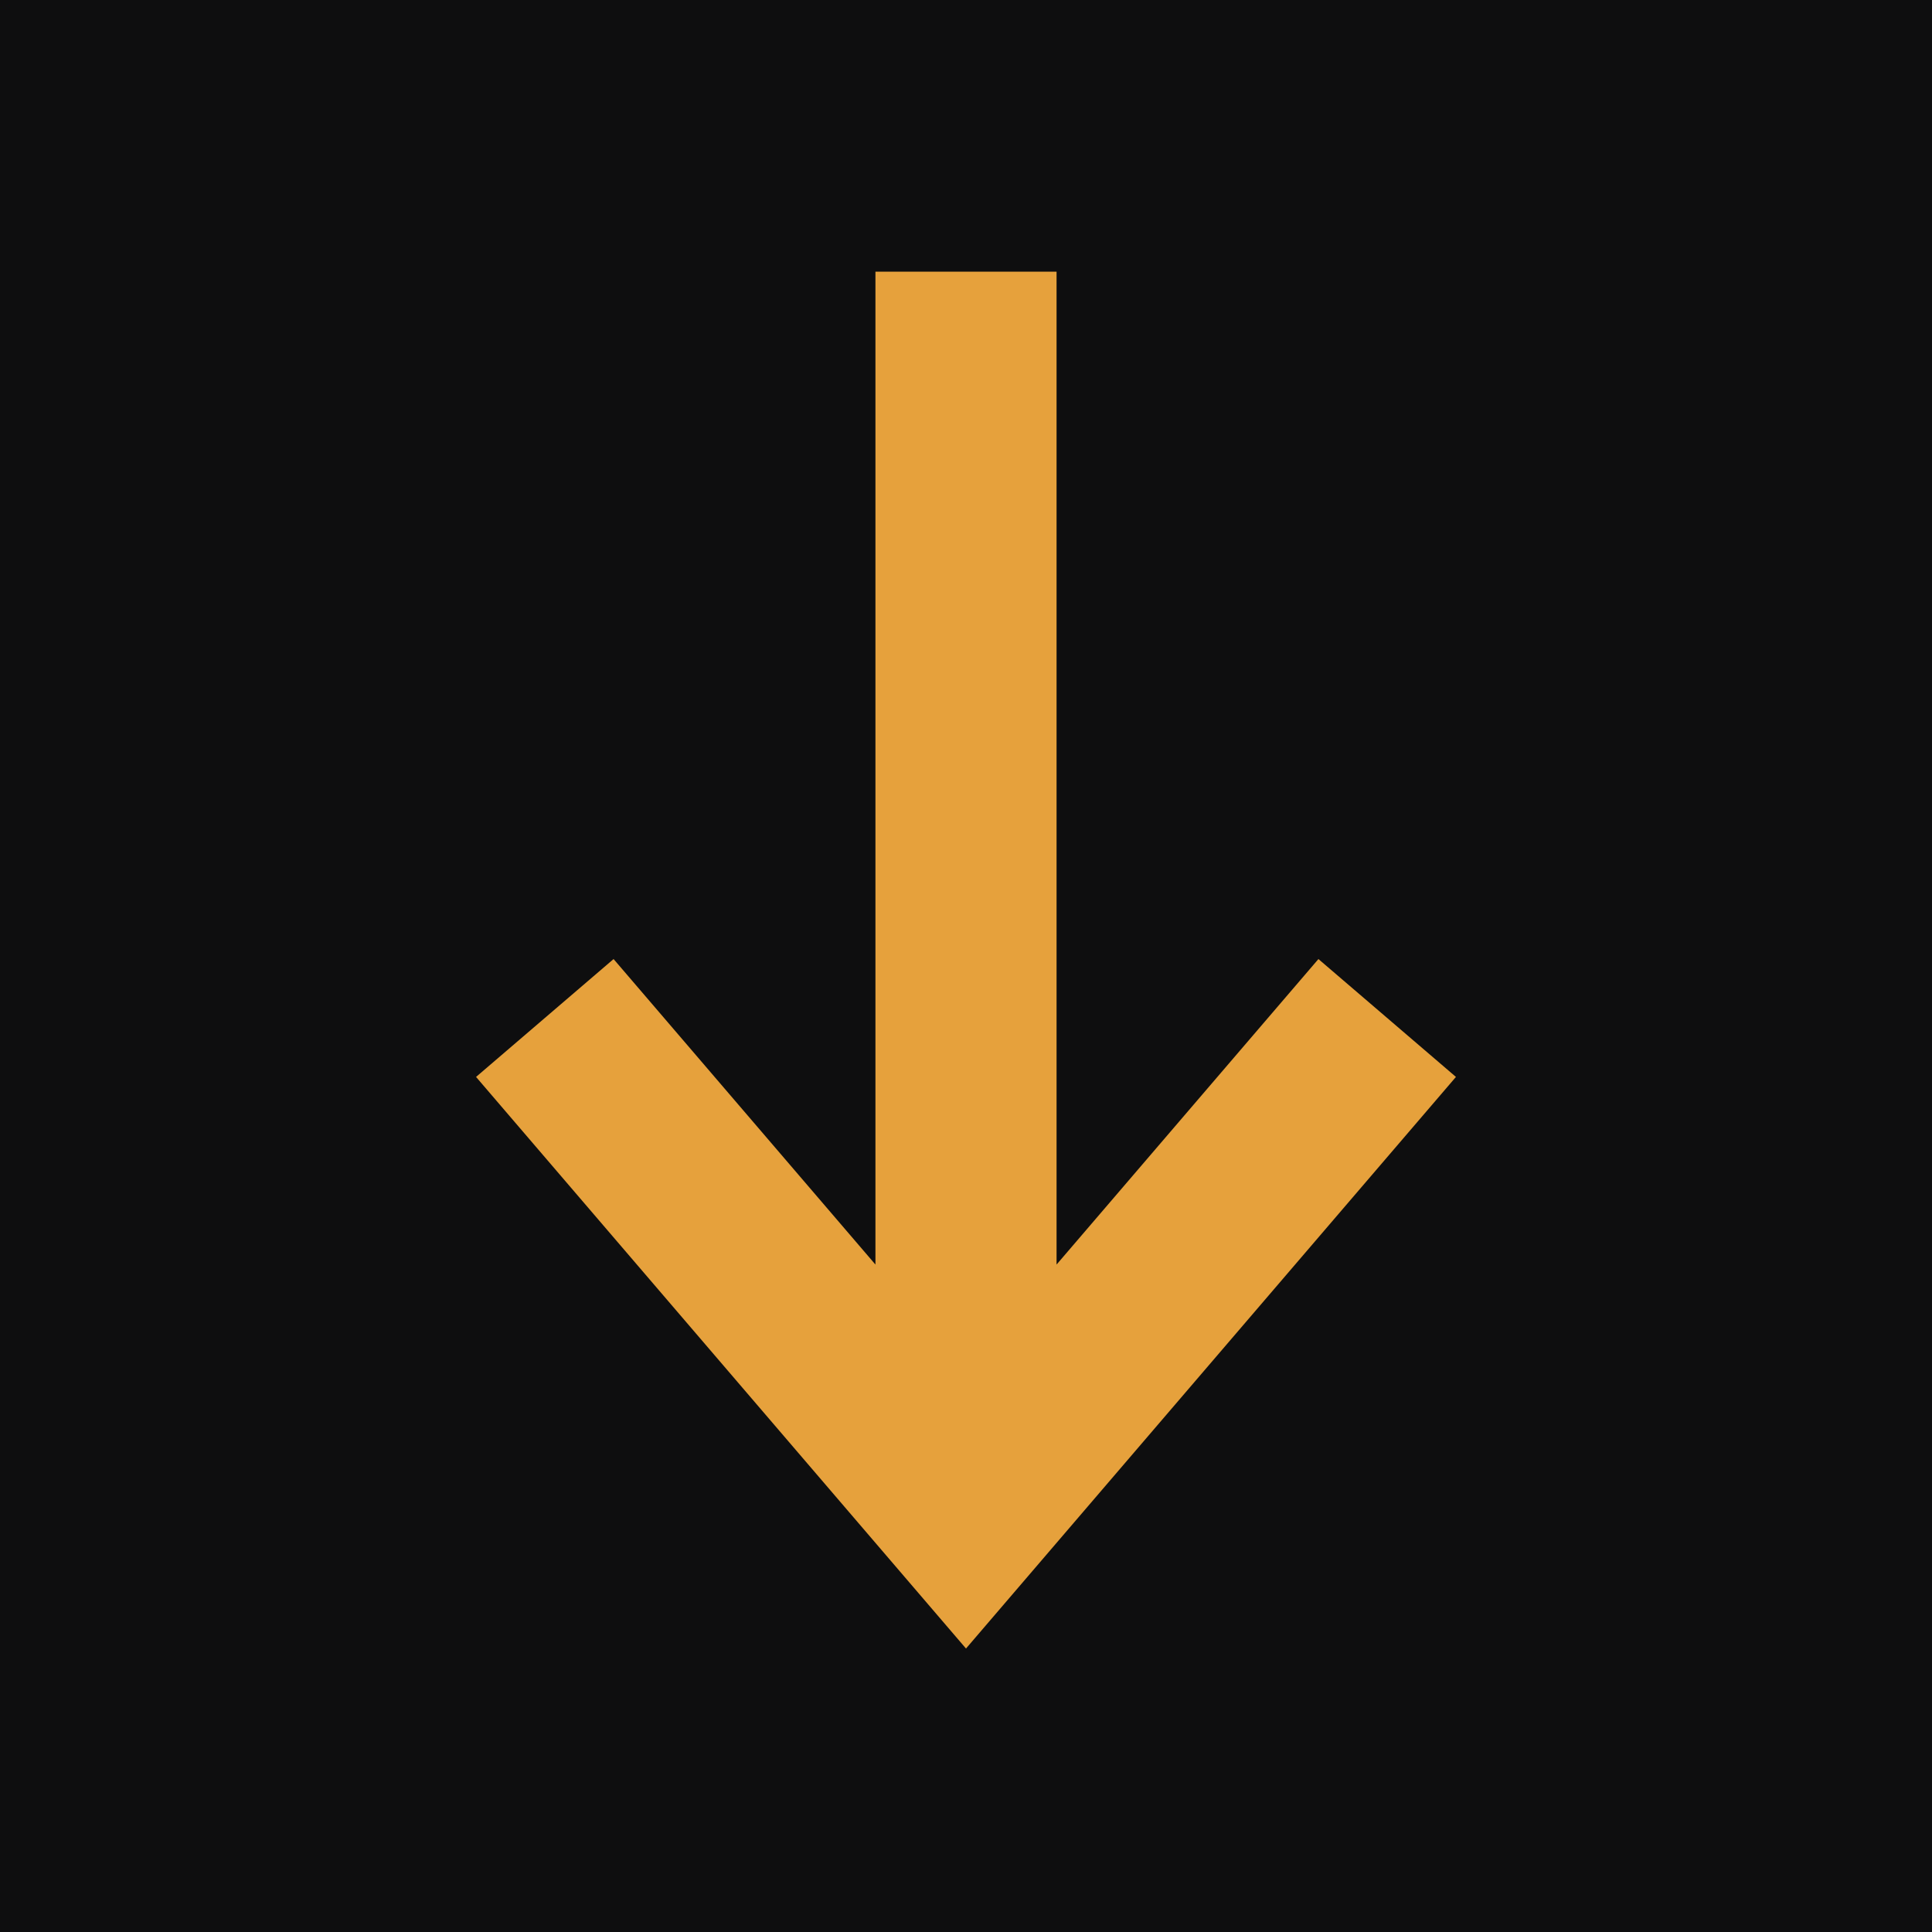
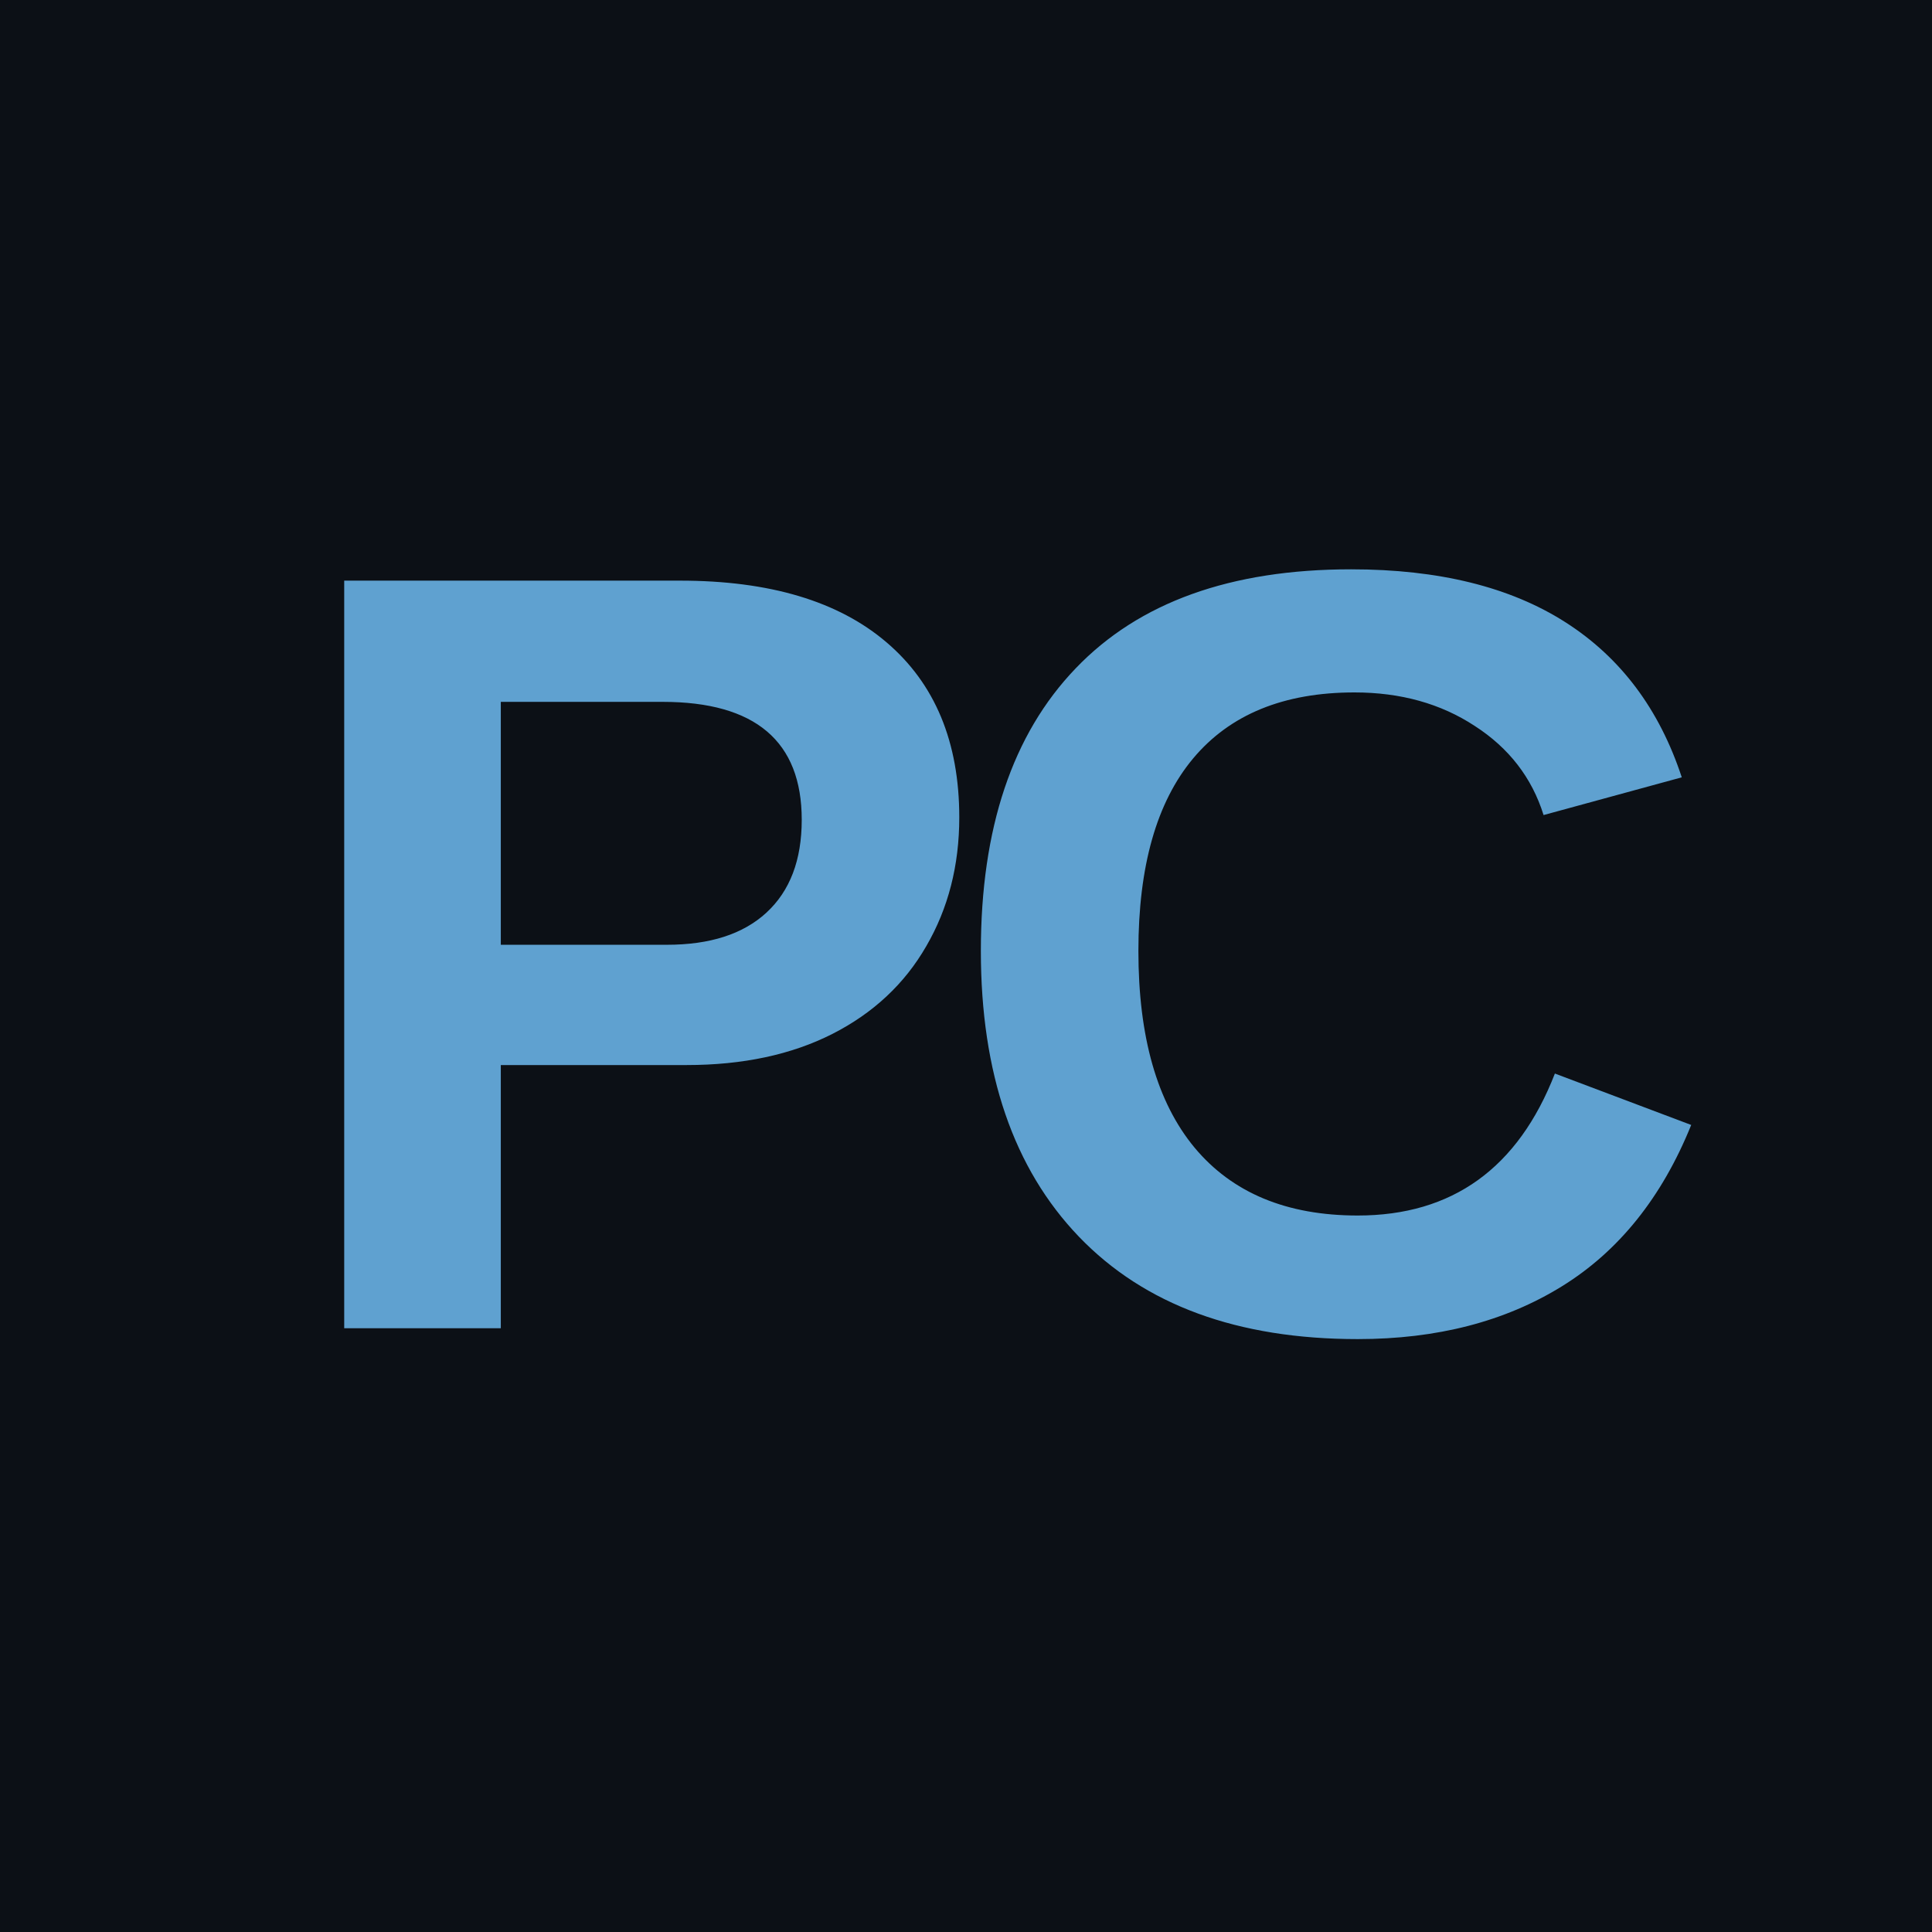
<svg xmlns="http://www.w3.org/2000/svg" viewBox="0 0 64 64">
-   <rect width="64" height="64" fill="#0e0e0f" />
-   <path d="M32 12 V46 M20 36 L32 50 L44 36" fill="none" stroke="#e6a13c" stroke-width="6" stroke-linecap="square" />
+   <rect width="64" height="64" fill="#0c1016" />
+   <text x="33" y="44" text-anchor="middle" font-family="Arial Narrow, Arial, sans-serif" font-weight="700" font-size="36" letter-spacing="-2" fill="#5fa1d0">PC</text>
</svg>
